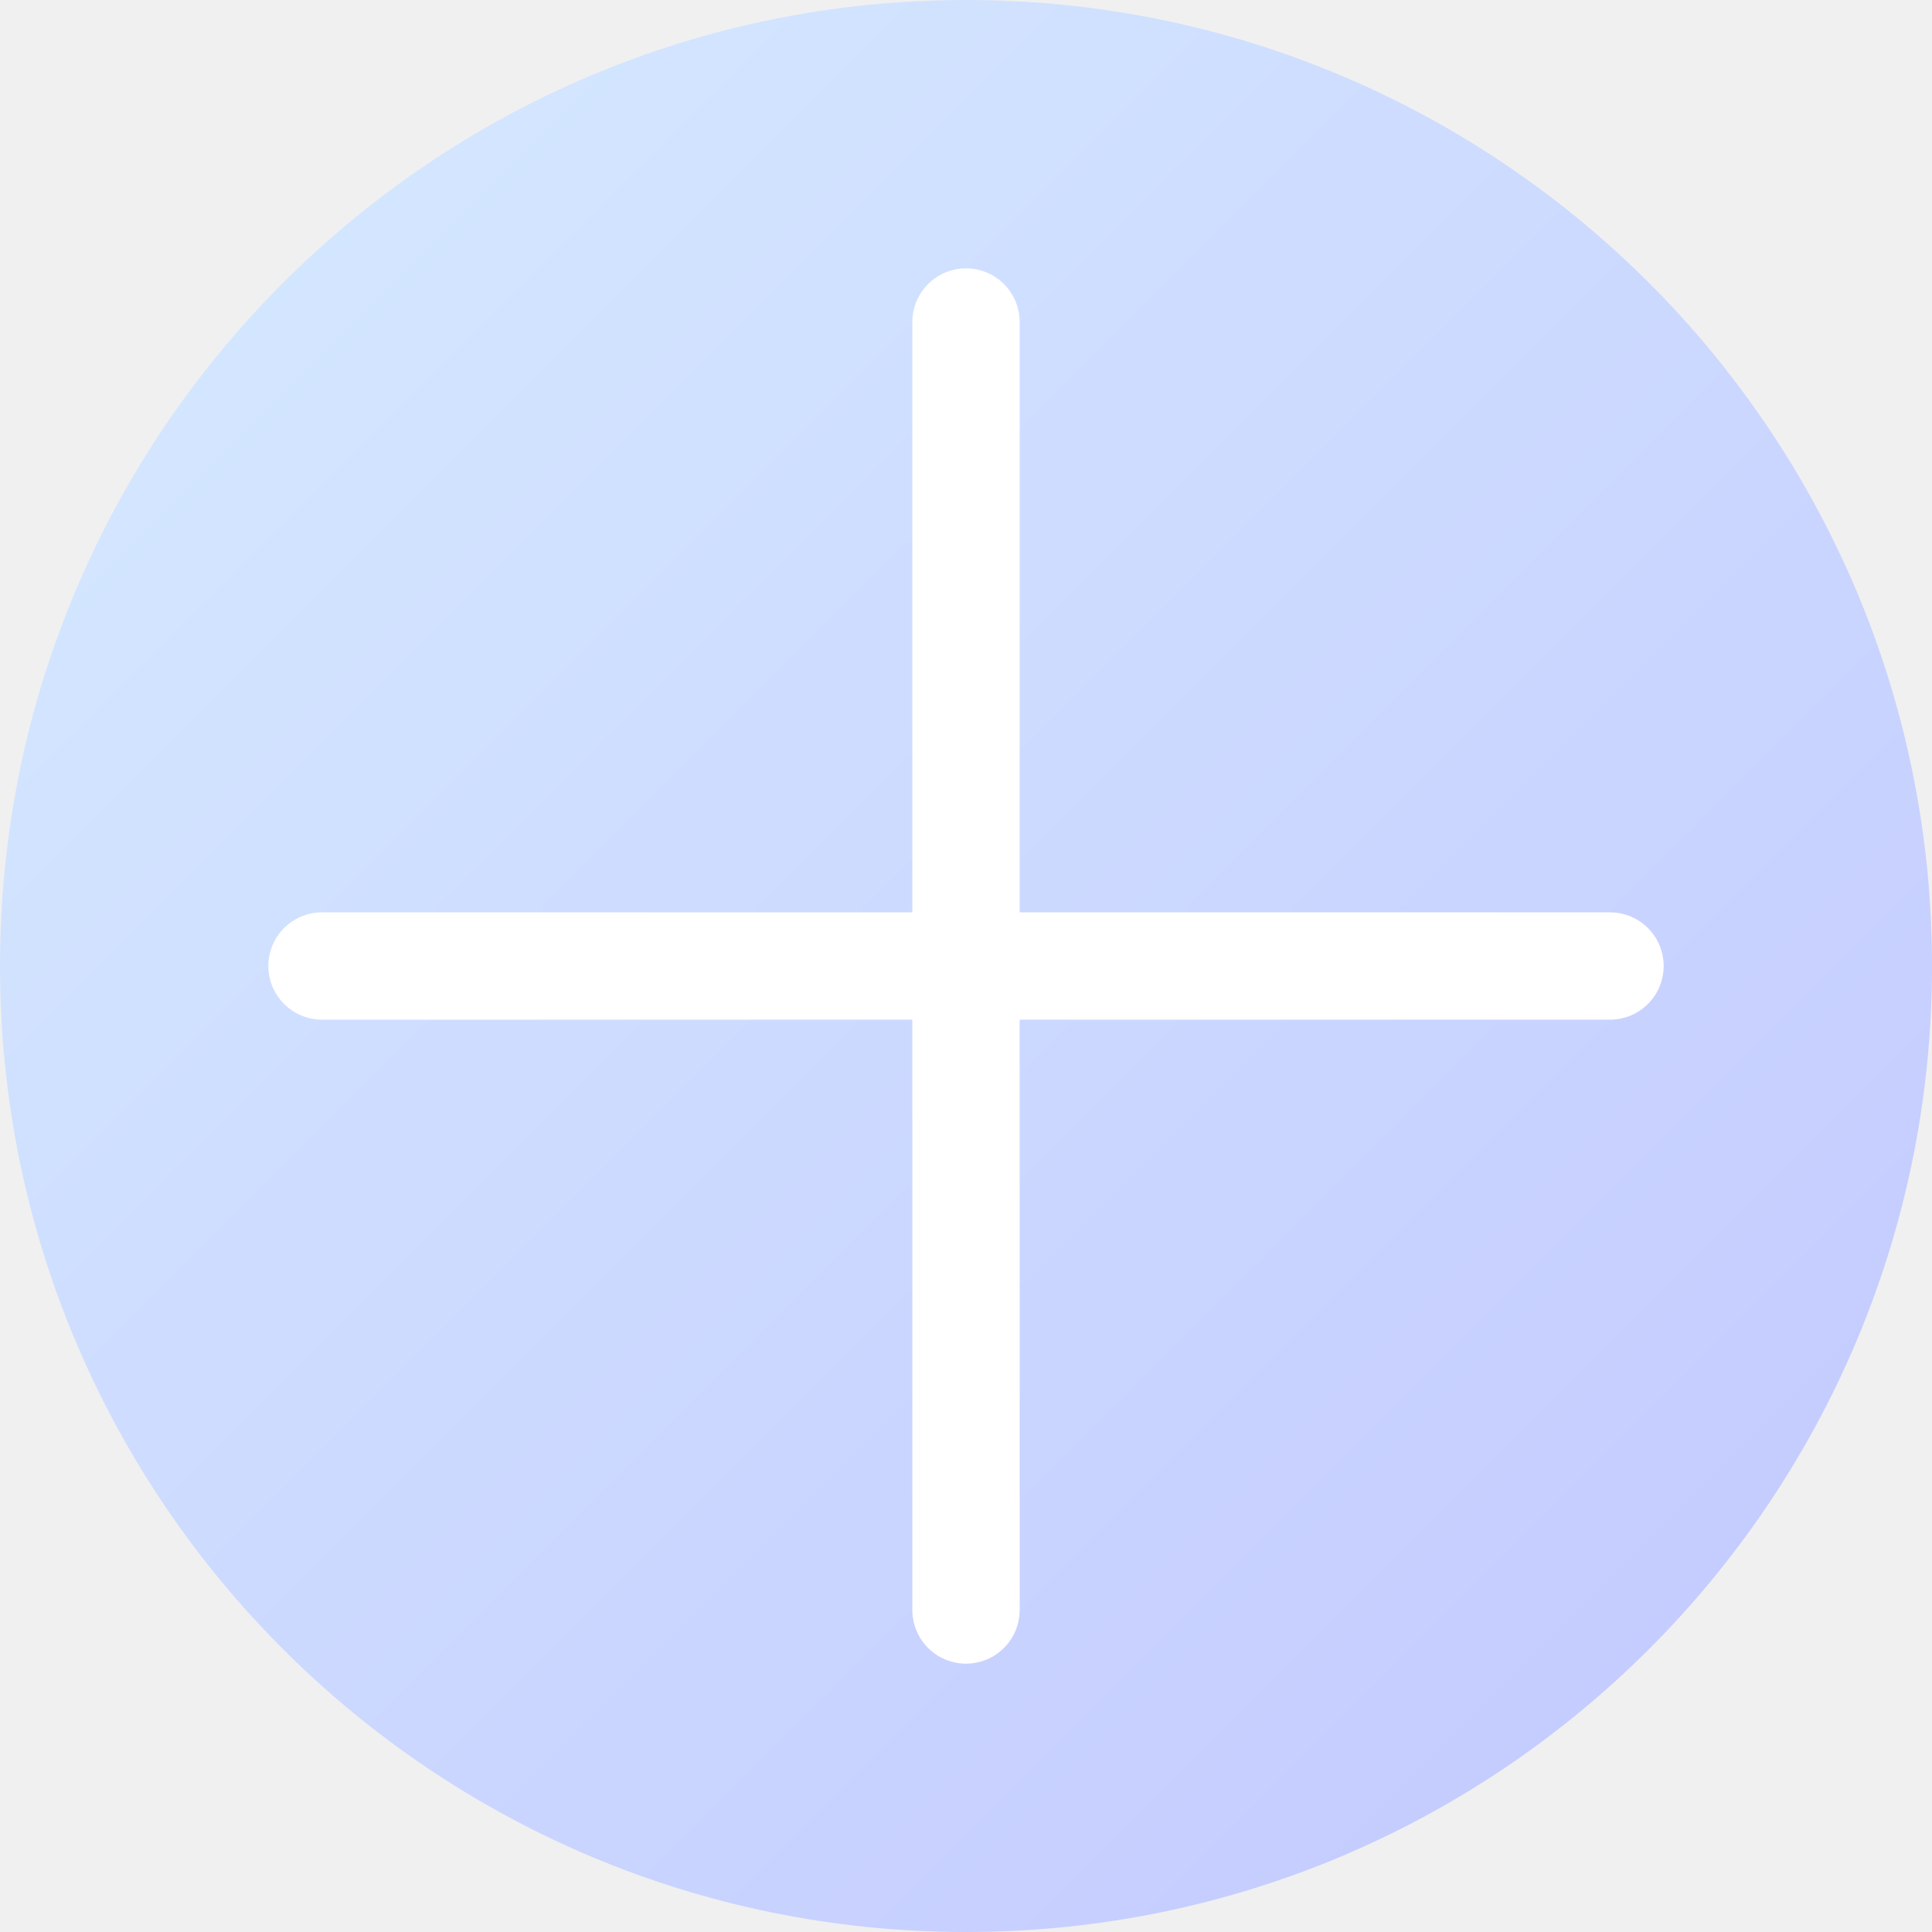
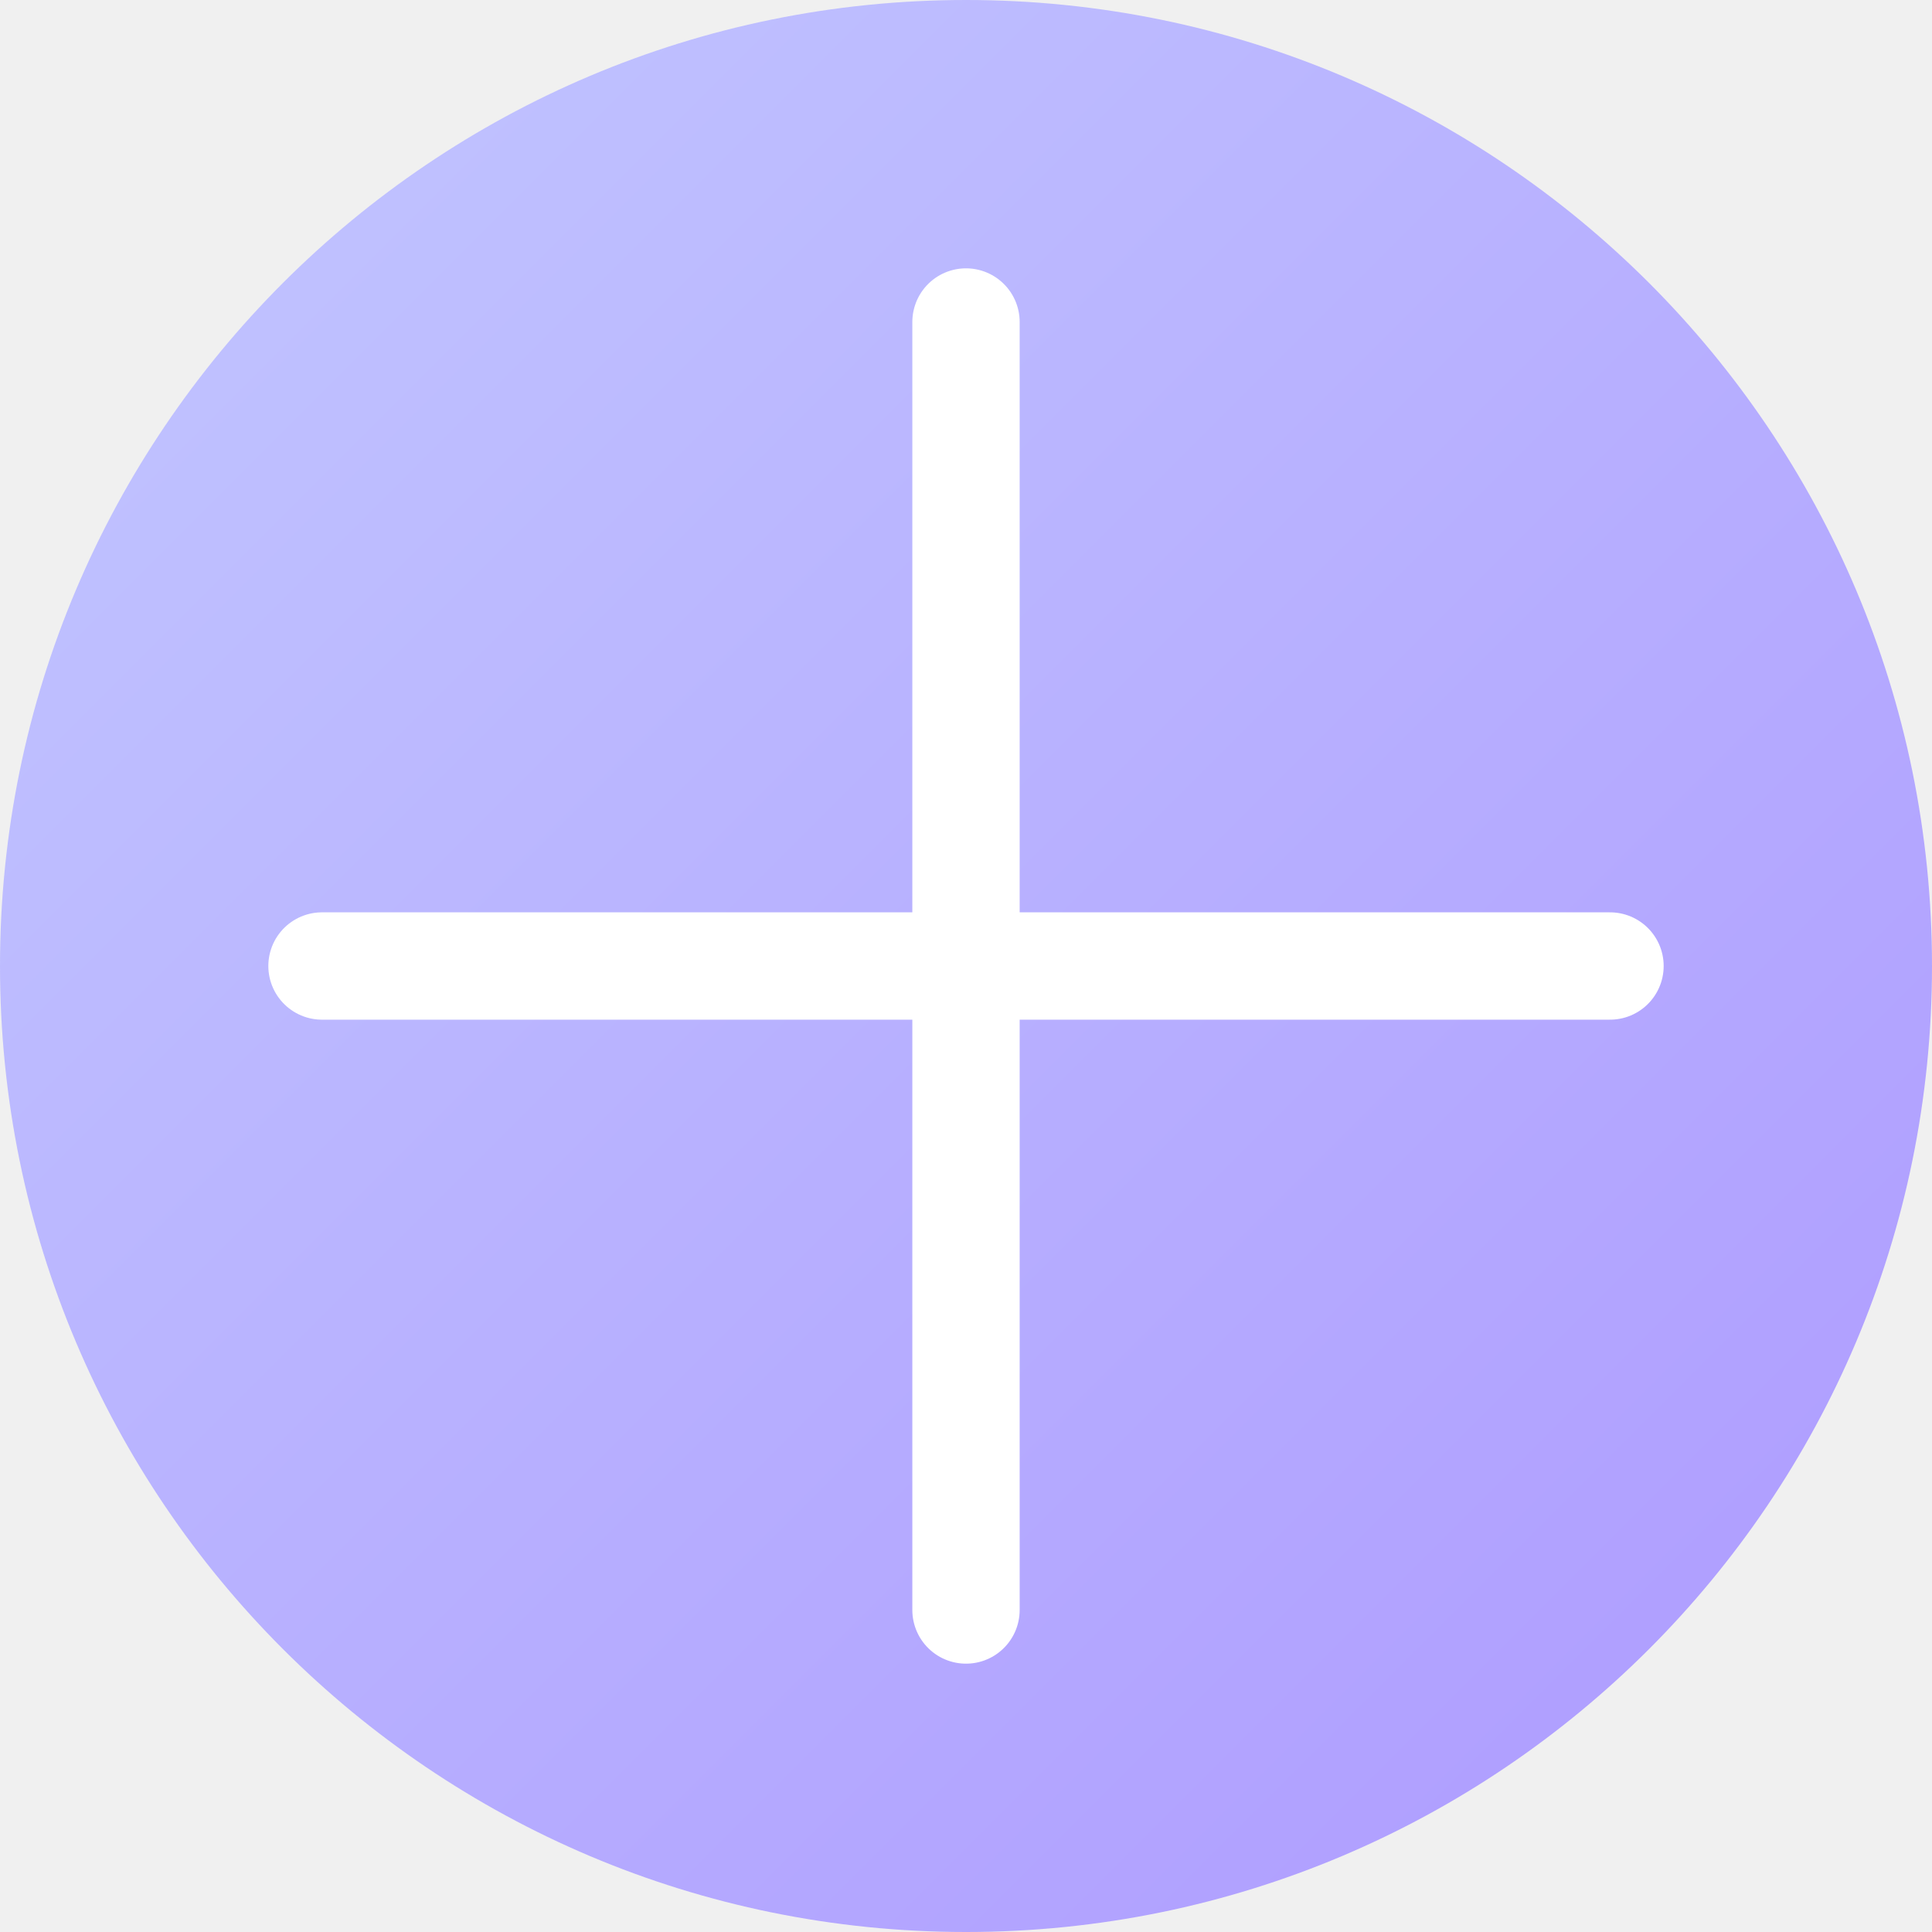
<svg xmlns="http://www.w3.org/2000/svg" width="18" height="18" viewBox="0 0 18 18" fill="none">
  <rect width="18" height="18" rx="9" fill="url(#paint0_linear_2078_6260)" />
  <path d="M3 9H15" stroke="white" stroke-linecap="round" />
  <path d="M9 3V15" stroke="white" stroke-linecap="round" />
  <defs>
    <linearGradient id="paint0_linear_2078_6260" x1="0" y1="0" x2="18" y2="18" gradientUnits="userSpaceOnUse">
-       <stop stop-color="#D6EBFF" />
-       <stop offset="1" stop-color="#C2C7FF" />
+       <stop stop-color="#C2C7FF" />
+       <stop offset="1" stop-color="#AD99FF" />
    </linearGradient>
  </defs>
</svg>
